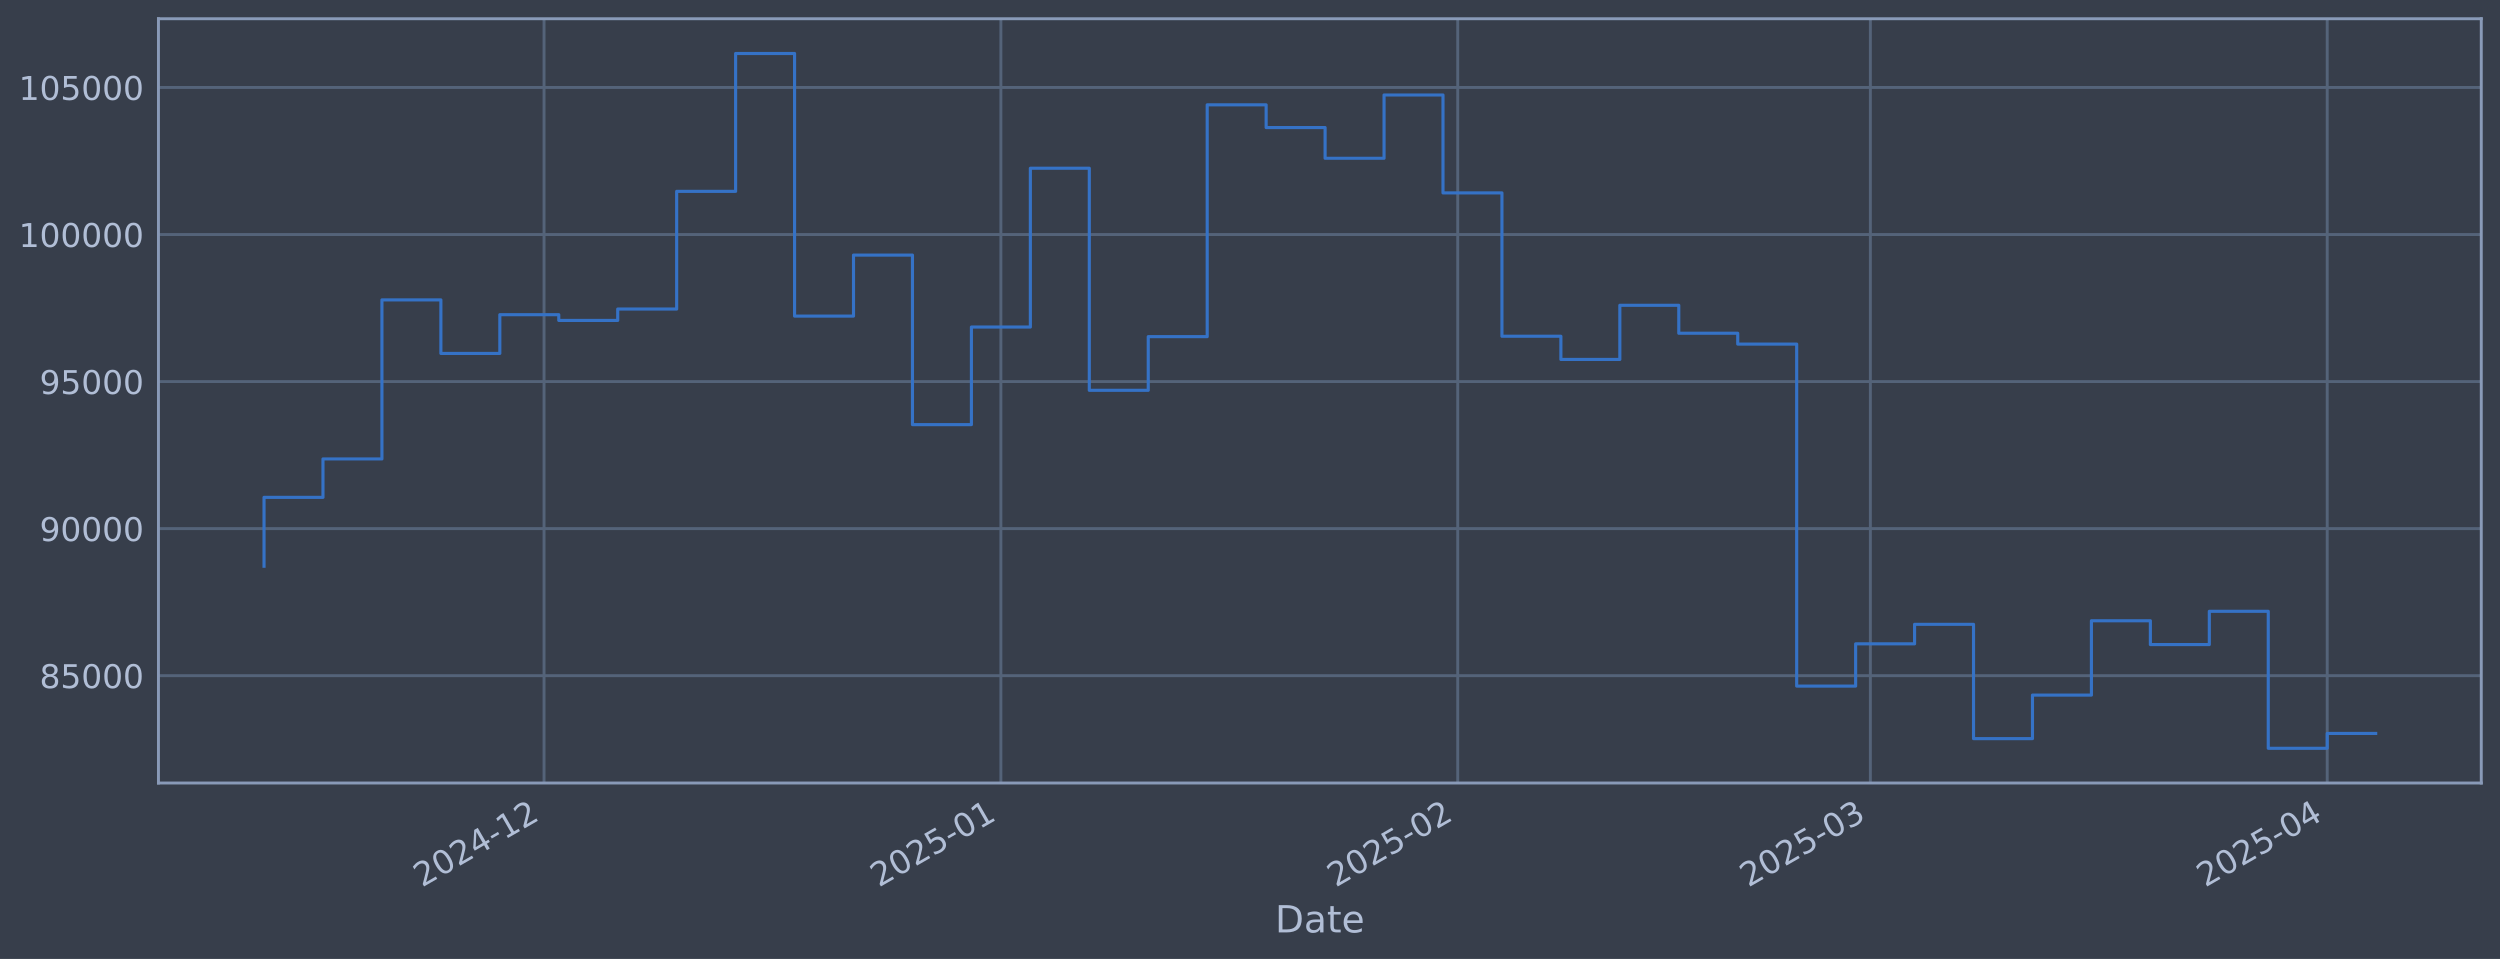
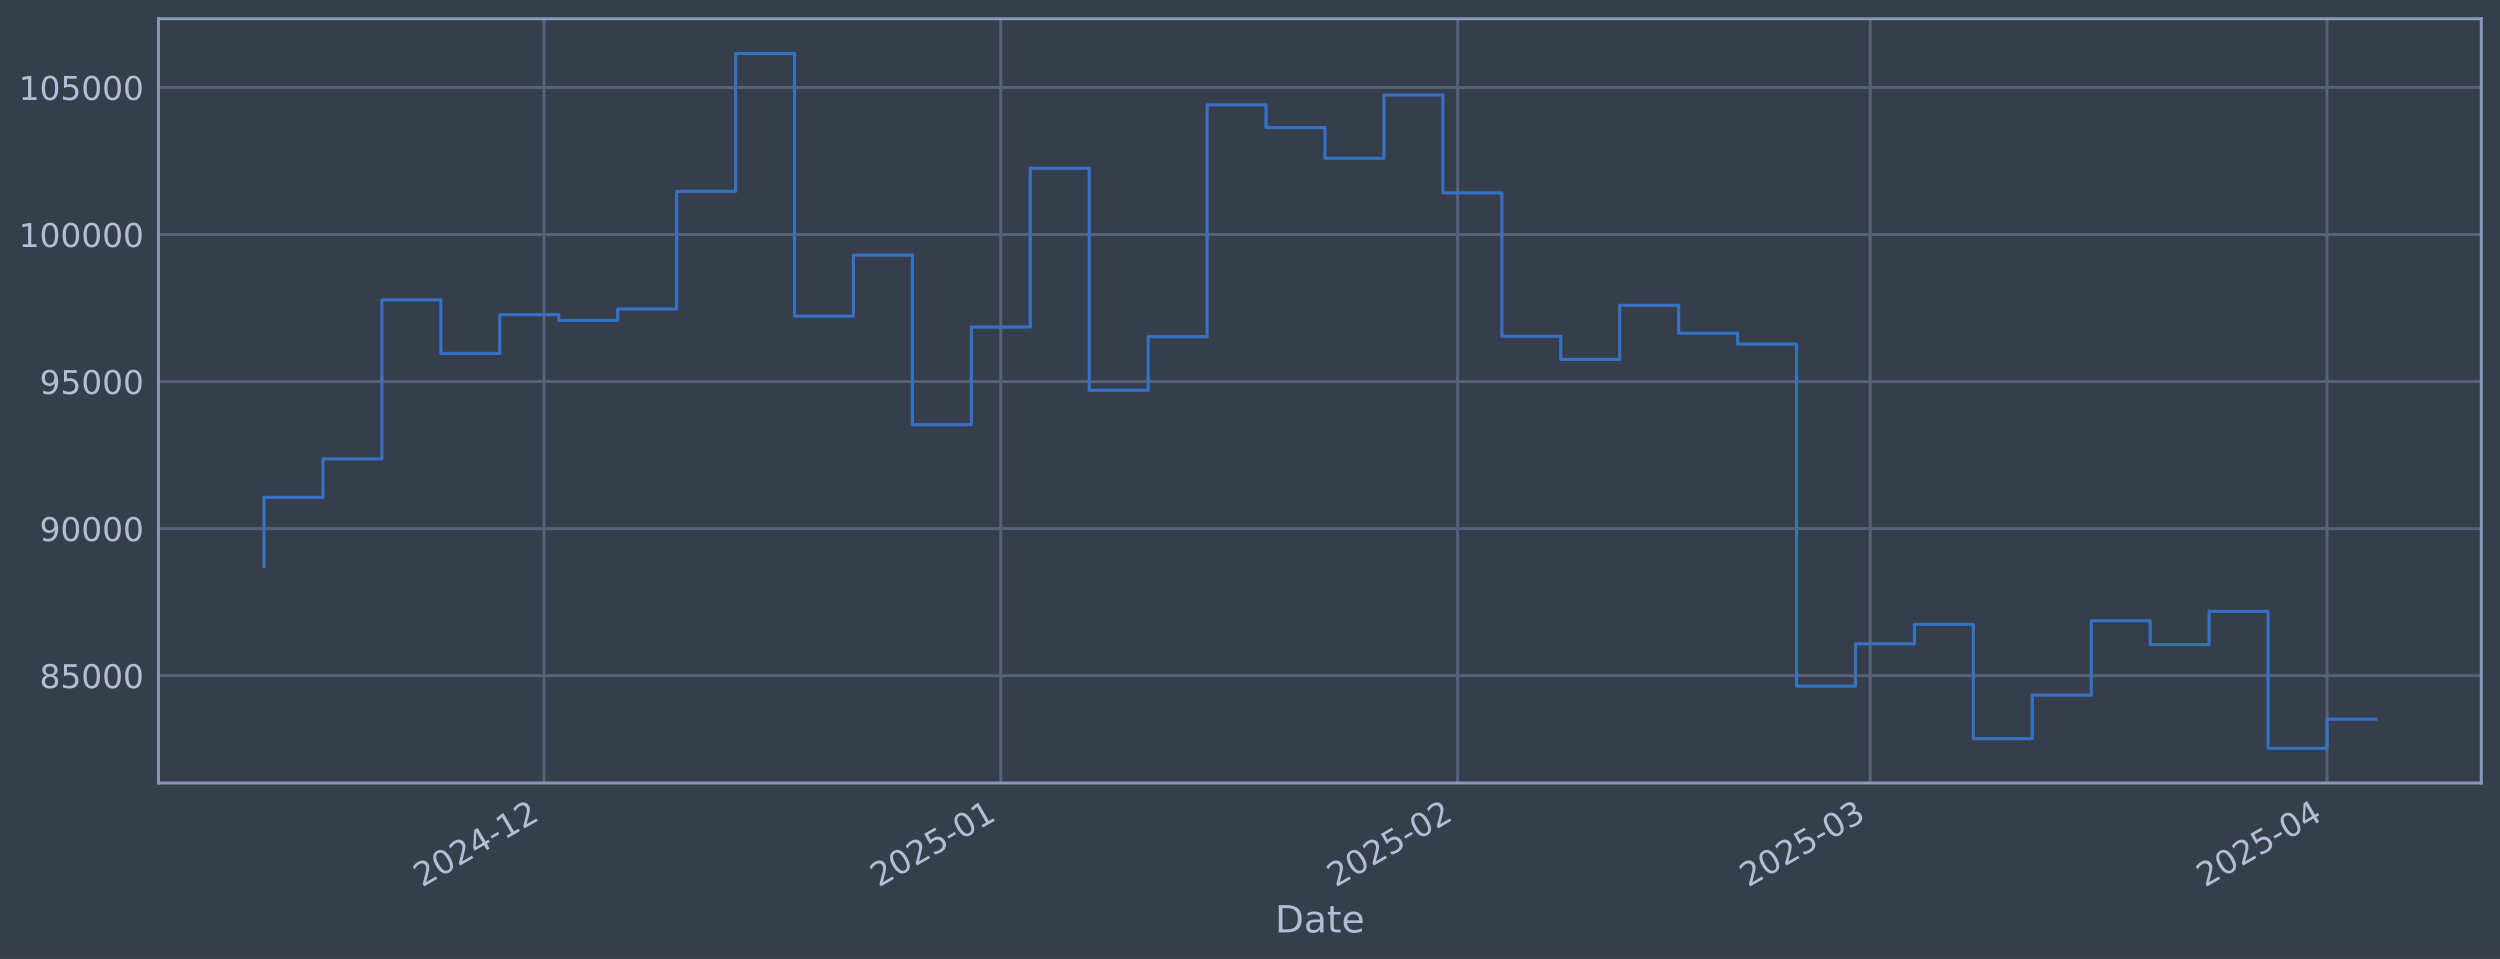
<svg xmlns="http://www.w3.org/2000/svg" xmlns:xlink="http://www.w3.org/1999/xlink" width="960.9pt" height="368.58pt" viewBox="0 0 960.9 368.58" version="1.1">
  <defs>
    <style type="text/css">*{stroke-linejoin: round; stroke-linecap: butt}</style>
  </defs>
  <g id="figure_1">
    <g id="patch_1">
      <path d="M 0 368.58  L 960.9 368.58  L 960.9 0  L 0 0  z " style="fill: #373e4b" />
    </g>
    <g id="axes_1">
      <g id="patch_2">
        <path d="M 60.901 300.96  L 953.701 300.96  L 953.701 7.2  L 60.901 7.2  z " style="fill: #373e4b" />
      </g>
      <g id="matplotlib.axis_1">
        <g id="xtick_1">
          <g id="line2d_1">
-             <path d="M 209.104 300.96  L 209.104 7.2  " clip-path="url(#p495ccef303)" style="fill: none; stroke: #546379; stroke-width: 1.12; stroke-linecap: square" />
+             <path d="M 209.095 300.96  L 209.095 7.2  " clip-path="url(#p57d226e803)" style="fill: none; stroke: #546379; stroke-width: 1.12; stroke-linecap: square" />
          </g>
          <g id="line2d_2" />
          <g id="text_1">
-             <g style="fill: #b1bed6" transform="translate(162.2011 341.1745) rotate(-30) scale(0.126 -0.126)">
+             <g style="fill: #b1bed6" transform="translate(162.1912 341.1745) rotate(-30) scale(0.126 -0.126)">
              <defs>
                <path id="DejaVuSans-32" d="M 1228 531  L 3431 531  L 3431 0  L 469 0  L 469 531  Q 828 903 1448 1529  Q 2069 2156 2228 2338  Q 2531 2678 2651 2914  Q 2772 3150 2772 3378  Q 2772 3750 2511 3984  Q 2250 4219 1831 4219  Q 1534 4219 1204 4116  Q 875 4013 500 3803  L 500 4441  Q 881 4594 1212 4672  Q 1544 4750 1819 4750  Q 2544 4750 2975 4387  Q 3406 4025 3406 3419  Q 3406 3131 3298 2873  Q 3191 2616 2906 2266  Q 2828 2175 2409 1742  Q 1991 1309 1228 531  z " transform="scale(0.015625)" />
                <path id="DejaVuSans-30" d="M 2034 4250  Q 1547 4250 1301 3770  Q 1056 3291 1056 2328  Q 1056 1369 1301 889  Q 1547 409 2034 409  Q 2525 409 2770 889  Q 3016 1369 3016 2328  Q 3016 3291 2770 3770  Q 2525 4250 2034 4250  z M 2034 4750  Q 2819 4750 3233 4129  Q 3647 3509 3647 2328  Q 3647 1150 3233 529  Q 2819 -91 2034 -91  Q 1250 -91 836 529  Q 422 1150 422 2328  Q 422 3509 836 4129  Q 1250 4750 2034 4750  z " transform="scale(0.015625)" />
                <path id="DejaVuSans-34" d="M 2419 4116  L 825 1625  L 2419 1625  L 2419 4116  z M 2253 4666  L 3047 4666  L 3047 1625  L 3713 1625  L 3713 1100  L 3047 1100  L 3047 0  L 2419 0  L 2419 1100  L 313 1100  L 313 1709  L 2253 4666  z " transform="scale(0.015625)" />
                <path id="DejaVuSans-2d" d="M 313 2009  L 1997 2009  L 1997 1497  L 313 1497  L 313 2009  z " transform="scale(0.015625)" />
                <path id="DejaVuSans-31" d="M 794 531  L 1825 531  L 1825 4091  L 703 3866  L 703 4441  L 1819 4666  L 2450 4666  L 2450 531  L 3481 531  L 3481 0  L 794 0  L 794 531  z " transform="scale(0.015625)" />
              </defs>
              <use xlink:href="#DejaVuSans-32" />
              <use xlink:href="#DejaVuSans-30" transform="translate(63.62305 0)" />
              <use xlink:href="#DejaVuSans-32" transform="translate(127.2461 0)" />
              <use xlink:href="#DejaVuSans-34" transform="translate(190.8691 0)" />
              <use xlink:href="#DejaVuSans-2d" transform="translate(254.4922 0)" />
              <use xlink:href="#DejaVuSans-31" transform="translate(290.5762 0)" />
              <use xlink:href="#DejaVuSans-32" transform="translate(354.1992 0)" />
            </g>
          </g>
        </g>
        <g id="xtick_2">
          <g id="line2d_3">
-             <path d="M 384.698 300.96  L 384.698 7.2  " clip-path="url(#p495ccef303)" style="fill: none; stroke: #546379; stroke-width: 1.12; stroke-linecap: square" />
+             <path d="M 384.672 300.96  L 384.672 7.2  " clip-path="url(#p57d226e803)" style="fill: none; stroke: #546379; stroke-width: 1.12; stroke-linecap: square" />
          </g>
          <g id="line2d_4" />
          <g id="text_2">
-             <g style="fill: #b1bed6" transform="translate(337.795 341.1745) rotate(-30) scale(0.126 -0.126)">
+             <g style="fill: #b1bed6" transform="translate(337.769 341.1745) rotate(-30) scale(0.126 -0.126)">
              <defs>
                <path id="DejaVuSans-35" d="M 691 4666  L 3169 4666  L 3169 4134  L 1269 4134  L 1269 2991  Q 1406 3038 1543 3061  Q 1681 3084 1819 3084  Q 2600 3084 3056 2656  Q 3513 2228 3513 1497  Q 3513 744 3044 326  Q 2575 -91 1722 -91  Q 1428 -91 1123 -41  Q 819 9 494 109  L 494 744  Q 775 591 1075 516  Q 1375 441 1709 441  Q 2250 441 2565 725  Q 2881 1009 2881 1497  Q 2881 1984 2565 2268  Q 2250 2553 1709 2553  Q 1456 2553 1204 2497  Q 953 2441 691 2322  L 691 4666  z " transform="scale(0.015625)" />
              </defs>
              <use xlink:href="#DejaVuSans-32" />
              <use xlink:href="#DejaVuSans-30" transform="translate(63.62305 0)" />
              <use xlink:href="#DejaVuSans-32" transform="translate(127.2461 0)" />
              <use xlink:href="#DejaVuSans-35" transform="translate(190.8691 0)" />
              <use xlink:href="#DejaVuSans-2d" transform="translate(254.4922 0)" />
              <use xlink:href="#DejaVuSans-30" transform="translate(290.5762 0)" />
              <use xlink:href="#DejaVuSans-31" transform="translate(354.1992 0)" />
            </g>
          </g>
        </g>
        <g id="xtick_3">
          <g id="line2d_5">
-             <path d="M 560.292 300.96  L 560.292 7.2  " clip-path="url(#p495ccef303)" style="fill: none; stroke: #546379; stroke-width: 1.12; stroke-linecap: square" />
+             <path d="M 560.25 300.96  L 560.25 7.2  " clip-path="url(#p57d226e803)" style="fill: none; stroke: #546379; stroke-width: 1.12; stroke-linecap: square" />
          </g>
          <g id="line2d_6" />
          <g id="text_3">
-             <g style="fill: #b1bed6" transform="translate(513.389 341.1745) rotate(-30) scale(0.126 -0.126)">
+             <g style="fill: #b1bed6" transform="translate(513.3468 341.1745) rotate(-30) scale(0.126 -0.126)">
              <use xlink:href="#DejaVuSans-32" />
              <use xlink:href="#DejaVuSans-30" transform="translate(63.62305 0)" />
              <use xlink:href="#DejaVuSans-32" transform="translate(127.2461 0)" />
              <use xlink:href="#DejaVuSans-35" transform="translate(190.8691 0)" />
              <use xlink:href="#DejaVuSans-2d" transform="translate(254.4922 0)" />
              <use xlink:href="#DejaVuSans-30" transform="translate(290.5762 0)" />
              <use xlink:href="#DejaVuSans-32" transform="translate(354.1992 0)" />
            </g>
          </g>
        </g>
        <g id="xtick_4">
          <g id="line2d_7">
-             <path d="M 718.893 300.96  L 718.893 7.2  " clip-path="url(#p495ccef303)" style="fill: none; stroke: #546379; stroke-width: 1.12; stroke-linecap: square" />
+             <path d="M 718.836 300.96  L 718.836 7.2  " clip-path="url(#p57d226e803)" style="fill: none; stroke: #546379; stroke-width: 1.12; stroke-linecap: square" />
          </g>
          <g id="line2d_8" />
          <g id="text_4">
-             <g style="fill: #b1bed6" transform="translate(671.9899 341.1745) rotate(-30) scale(0.126 -0.126)">
+             <g style="fill: #b1bed6" transform="translate(671.9332 341.1745) rotate(-30) scale(0.126 -0.126)">
              <defs>
                <path id="DejaVuSans-33" d="M 2597 2516  Q 3050 2419 3304 2112  Q 3559 1806 3559 1356  Q 3559 666 3084 287  Q 2609 -91 1734 -91  Q 1441 -91 1130 -33  Q 819 25 488 141  L 488 750  Q 750 597 1062 519  Q 1375 441 1716 441  Q 2309 441 2620 675  Q 2931 909 2931 1356  Q 2931 1769 2642 2001  Q 2353 2234 1838 2234  L 1294 2234  L 1294 2753  L 1863 2753  Q 2328 2753 2575 2939  Q 2822 3125 2822 3475  Q 2822 3834 2567 4026  Q 2313 4219 1838 4219  Q 1578 4219 1281 4162  Q 984 4106 628 3988  L 628 4550  Q 988 4650 1302 4700  Q 1616 4750 1894 4750  Q 2613 4750 3031 4423  Q 3450 4097 3450 3541  Q 3450 3153 3228 2886  Q 3006 2619 2597 2516  z " transform="scale(0.015625)" />
              </defs>
              <use xlink:href="#DejaVuSans-32" />
              <use xlink:href="#DejaVuSans-30" transform="translate(63.62305 0)" />
              <use xlink:href="#DejaVuSans-32" transform="translate(127.2461 0)" />
              <use xlink:href="#DejaVuSans-35" transform="translate(190.8691 0)" />
              <use xlink:href="#DejaVuSans-2d" transform="translate(254.4922 0)" />
              <use xlink:href="#DejaVuSans-30" transform="translate(290.5762 0)" />
              <use xlink:href="#DejaVuSans-33" transform="translate(354.1992 0)" />
            </g>
          </g>
        </g>
        <g id="xtick_5">
          <g id="line2d_9">
-             <path d="M 894.487 300.96  L 894.487 7.2  " clip-path="url(#p495ccef303)" style="fill: none; stroke: #546379; stroke-width: 1.12; stroke-linecap: square" />
+             <path d="M 894.414 300.96  L 894.414 7.2  " clip-path="url(#p57d226e803)" style="fill: none; stroke: #546379; stroke-width: 1.12; stroke-linecap: square" />
          </g>
          <g id="line2d_10" />
          <g id="text_5">
-             <g style="fill: #b1bed6" transform="translate(847.5838 341.1745) rotate(-30) scale(0.126 -0.126)">
+             <g style="fill: #b1bed6" transform="translate(847.511 341.1745) rotate(-30) scale(0.126 -0.126)">
              <use xlink:href="#DejaVuSans-32" />
              <use xlink:href="#DejaVuSans-30" transform="translate(63.62305 0)" />
              <use xlink:href="#DejaVuSans-32" transform="translate(127.2461 0)" />
              <use xlink:href="#DejaVuSans-35" transform="translate(190.8691 0)" />
              <use xlink:href="#DejaVuSans-2d" transform="translate(254.4922 0)" />
              <use xlink:href="#DejaVuSans-30" transform="translate(290.5762 0)" />
              <use xlink:href="#DejaVuSans-34" transform="translate(354.1992 0)" />
            </g>
          </g>
        </g>
        <g id="text_6">
          <g style="fill: #b1bed6" transform="translate(490.0914 358.3856) scale(0.144 -0.144)">
            <defs>
              <path id="DejaVuSans-44" d="M 1259 4147  L 1259 519  L 2022 519  Q 2988 519 3436 956  Q 3884 1394 3884 2338  Q 3884 3275 3436 3711  Q 2988 4147 2022 4147  L 1259 4147  z M 628 4666  L 1925 4666  Q 3281 4666 3915 4102  Q 4550 3538 4550 2338  Q 4550 1131 3912 565  Q 3275 0 1925 0  L 628 0  L 628 4666  z " transform="scale(0.015625)" />
              <path id="DejaVuSans-61" d="M 2194 1759  Q 1497 1759 1228 1600  Q 959 1441 959 1056  Q 959 750 1161 570  Q 1363 391 1709 391  Q 2188 391 2477 730  Q 2766 1069 2766 1631  L 2766 1759  L 2194 1759  z M 3341 1997  L 3341 0  L 2766 0  L 2766 531  Q 2569 213 2275 61  Q 1981 -91 1556 -91  Q 1019 -91 701 211  Q 384 513 384 1019  Q 384 1609 779 1909  Q 1175 2209 1959 2209  L 2766 2209  L 2766 2266  Q 2766 2663 2505 2880  Q 2244 3097 1772 3097  Q 1472 3097 1187 3025  Q 903 2953 641 2809  L 641 3341  Q 956 3463 1253 3523  Q 1550 3584 1831 3584  Q 2591 3584 2966 3190  Q 3341 2797 3341 1997  z " transform="scale(0.015625)" />
              <path id="DejaVuSans-74" d="M 1172 4494  L 1172 3500  L 2356 3500  L 2356 3053  L 1172 3053  L 1172 1153  Q 1172 725 1289 603  Q 1406 481 1766 481  L 2356 481  L 2356 0  L 1766 0  Q 1100 0 847 248  Q 594 497 594 1153  L 594 3053  L 172 3053  L 172 3500  L 594 3500  L 594 4494  L 1172 4494  z " transform="scale(0.015625)" />
              <path id="DejaVuSans-65" d="M 3597 1894  L 3597 1613  L 953 1613  Q 991 1019 1311 708  Q 1631 397 2203 397  Q 2534 397 2845 478  Q 3156 559 3463 722  L 3463 178  Q 3153 47 2828 -22  Q 2503 -91 2169 -91  Q 1331 -91 842 396  Q 353 884 353 1716  Q 353 2575 817 3079  Q 1281 3584 2069 3584  Q 2775 3584 3186 3129  Q 3597 2675 3597 1894  z M 3022 2063  Q 3016 2534 2758 2815  Q 2500 3097 2075 3097  Q 1594 3097 1305 2825  Q 1016 2553 972 2059  L 3022 2063  z " transform="scale(0.015625)" />
            </defs>
            <use xlink:href="#DejaVuSans-44" />
            <use xlink:href="#DejaVuSans-61" transform="translate(77.00195 0)" />
            <use xlink:href="#DejaVuSans-74" transform="translate(138.2812 0)" />
            <use xlink:href="#DejaVuSans-65" transform="translate(177.4902 0)" />
          </g>
        </g>
      </g>
      <g id="matplotlib.axis_2">
        <g id="ytick_1">
          <g id="line2d_11">
-             <path d="M 60.901 259.699  L 953.701 259.699  " clip-path="url(#p495ccef303)" style="fill: none; stroke: #546379; stroke-width: 1.12; stroke-linecap: square" />
+             <path d="M 60.901 259.699  L 953.701 259.699  " clip-path="url(#p57d226e803)" style="fill: none; stroke: #546379; stroke-width: 1.12; stroke-linecap: square" />
          </g>
          <g id="line2d_12" />
          <g id="text_7">
            <g style="fill: #b1bed6" transform="translate(15.21675 264.4865) scale(0.126 -0.126)">
              <defs>
                <path id="DejaVuSans-38" d="M 2034 2216  Q 1584 2216 1326 1975  Q 1069 1734 1069 1313  Q 1069 891 1326 650  Q 1584 409 2034 409  Q 2484 409 2743 651  Q 3003 894 3003 1313  Q 3003 1734 2745 1975  Q 2488 2216 2034 2216  z M 1403 2484  Q 997 2584 770 2862  Q 544 3141 544 3541  Q 544 4100 942 4425  Q 1341 4750 2034 4750  Q 2731 4750 3128 4425  Q 3525 4100 3525 3541  Q 3525 3141 3298 2862  Q 3072 2584 2669 2484  Q 3125 2378 3379 2068  Q 3634 1759 3634 1313  Q 3634 634 3220 271  Q 2806 -91 2034 -91  Q 1263 -91 848 271  Q 434 634 434 1313  Q 434 1759 690 2068  Q 947 2378 1403 2484  z M 1172 3481  Q 1172 3119 1398 2916  Q 1625 2713 2034 2713  Q 2441 2713 2670 2916  Q 2900 3119 2900 3481  Q 2900 3844 2670 4047  Q 2441 4250 2034 4250  Q 1625 4250 1398 4047  Q 1172 3844 1172 3481  z " transform="scale(0.015625)" />
              </defs>
              <use xlink:href="#DejaVuSans-38" />
              <use xlink:href="#DejaVuSans-35" transform="translate(63.62305 0)" />
              <use xlink:href="#DejaVuSans-30" transform="translate(127.2461 0)" />
              <use xlink:href="#DejaVuSans-30" transform="translate(190.8691 0)" />
              <use xlink:href="#DejaVuSans-30" transform="translate(254.4922 0)" />
            </g>
          </g>
        </g>
        <g id="ytick_2">
          <g id="line2d_13">
-             <path d="M 60.901 203.18  L 953.701 203.18  " clip-path="url(#p495ccef303)" style="fill: none; stroke: #546379; stroke-width: 1.12; stroke-linecap: square" />
+             <path d="M 60.901 203.18  L 953.701 203.18  " clip-path="url(#p57d226e803)" style="fill: none; stroke: #546379; stroke-width: 1.12; stroke-linecap: square" />
          </g>
          <g id="line2d_14" />
          <g id="text_8">
            <g style="fill: #b1bed6" transform="translate(15.21675 207.9667) scale(0.126 -0.126)">
              <defs>
                <path id="DejaVuSans-39" d="M 703 97  L 703 672  Q 941 559 1184 500  Q 1428 441 1663 441  Q 2288 441 2617 861  Q 2947 1281 2994 2138  Q 2813 1869 2534 1725  Q 2256 1581 1919 1581  Q 1219 1581 811 2004  Q 403 2428 403 3163  Q 403 3881 828 4315  Q 1253 4750 1959 4750  Q 2769 4750 3195 4129  Q 3622 3509 3622 2328  Q 3622 1225 3098 567  Q 2575 -91 1691 -91  Q 1453 -91 1209 -44  Q 966 3 703 97  z M 1959 2075  Q 2384 2075 2632 2365  Q 2881 2656 2881 3163  Q 2881 3666 2632 3958  Q 2384 4250 1959 4250  Q 1534 4250 1286 3958  Q 1038 3666 1038 3163  Q 1038 2656 1286 2365  Q 1534 2075 1959 2075  z " transform="scale(0.015625)" />
              </defs>
              <use xlink:href="#DejaVuSans-39" />
              <use xlink:href="#DejaVuSans-30" transform="translate(63.62305 0)" />
              <use xlink:href="#DejaVuSans-30" transform="translate(127.2461 0)" />
              <use xlink:href="#DejaVuSans-30" transform="translate(190.8691 0)" />
              <use xlink:href="#DejaVuSans-30" transform="translate(254.4922 0)" />
            </g>
          </g>
        </g>
        <g id="ytick_3">
          <g id="line2d_15">
-             <path d="M 60.901 146.66  L 953.701 146.66  " clip-path="url(#p495ccef303)" style="fill: none; stroke: #546379; stroke-width: 1.12; stroke-linecap: square" />
+             <path d="M 60.901 146.66  L 953.701 146.66  " clip-path="url(#p57d226e803)" style="fill: none; stroke: #546379; stroke-width: 1.12; stroke-linecap: square" />
          </g>
          <g id="line2d_16" />
          <g id="text_9">
            <g style="fill: #b1bed6" transform="translate(15.21675 151.4469) scale(0.126 -0.126)">
              <use xlink:href="#DejaVuSans-39" />
              <use xlink:href="#DejaVuSans-35" transform="translate(63.62305 0)" />
              <use xlink:href="#DejaVuSans-30" transform="translate(127.2461 0)" />
              <use xlink:href="#DejaVuSans-30" transform="translate(190.8691 0)" />
              <use xlink:href="#DejaVuSans-30" transform="translate(254.4922 0)" />
            </g>
          </g>
        </g>
        <g id="ytick_4">
          <g id="line2d_17">
-             <path d="M 60.901 90.14  L 953.701 90.14  " clip-path="url(#p495ccef303)" style="fill: none; stroke: #546379; stroke-width: 1.12; stroke-linecap: square" />
+             <path d="M 60.901 90.14  L 953.701 90.14  " clip-path="url(#p57d226e803)" style="fill: none; stroke: #546379; stroke-width: 1.12; stroke-linecap: square" />
          </g>
          <g id="line2d_18" />
          <g id="text_10">
            <g style="fill: #b1bed6" transform="translate(7.2 94.92705) scale(0.126 -0.126)">
              <use xlink:href="#DejaVuSans-31" />
              <use xlink:href="#DejaVuSans-30" transform="translate(63.62305 0)" />
              <use xlink:href="#DejaVuSans-30" transform="translate(127.2461 0)" />
              <use xlink:href="#DejaVuSans-30" transform="translate(190.8691 0)" />
              <use xlink:href="#DejaVuSans-30" transform="translate(254.4922 0)" />
              <use xlink:href="#DejaVuSans-30" transform="translate(318.1152 0)" />
            </g>
          </g>
        </g>
        <g id="ytick_5">
          <g id="line2d_19">
-             <path d="M 60.901 33.62  L 953.701 33.62  " clip-path="url(#p495ccef303)" style="fill: none; stroke: #546379; stroke-width: 1.12; stroke-linecap: square" />
+             <path d="M 60.901 33.62  L 953.701 33.62  " clip-path="url(#p57d226e803)" style="fill: none; stroke: #546379; stroke-width: 1.12; stroke-linecap: square" />
          </g>
          <g id="line2d_20" />
          <g id="text_11">
            <g style="fill: #b1bed6" transform="translate(7.2 38.40724) scale(0.126 -0.126)">
              <use xlink:href="#DejaVuSans-31" />
              <use xlink:href="#DejaVuSans-30" transform="translate(63.62305 0)" />
              <use xlink:href="#DejaVuSans-35" transform="translate(127.2461 0)" />
              <use xlink:href="#DejaVuSans-30" transform="translate(190.8691 0)" />
              <use xlink:href="#DejaVuSans-30" transform="translate(254.4922 0)" />
              <use xlink:href="#DejaVuSans-30" transform="translate(318.1152 0)" />
            </g>
          </g>
        </g>
      </g>
      <g id="line2d_21">
-         <path d="M 101.482 217.652  L 101.482 191.161  L 124.14 191.161  L 124.14 176.395  L 146.797 176.395  L 146.797 115.269  L 169.454 115.269  L 169.454 135.842  L 192.111 135.842  L 192.111 120.959  L 214.769 120.959  L 214.769 123.153  L 237.426 123.153  L 237.426 118.789  L 260.083 118.789  L 260.083 73.551  L 282.741 73.551  L 282.741 20.553  L 305.398 20.553  L 305.398 121.491  L 328.055 121.491  L 328.055 98.051  L 350.712 98.051  L 350.712 163.204  L 373.37 163.204  L 373.37 125.706  L 396.027 125.706  L 396.027 64.669  L 418.684 64.669  L 418.684 150.021  L 441.342 150.021  L 441.342 129.397  L 463.999 129.397  L 463.999 40.302  L 486.656 40.302  L 486.656 49.027  L 509.313 49.027  L 509.313 60.833  L 531.971 60.833  L 531.971 36.514  L 554.628 36.514  L 554.628 74.148  L 577.285 74.148  L 577.285 129.244  L 599.942 129.244  L 599.942 138.159  L 622.6 138.159  L 622.6 117.342  L 645.257 117.342  L 645.257 128.09  L 667.914 128.09  L 667.914 132.25  L 690.572 132.25  L 690.572 263.703  L 713.229 263.703  L 713.229 247.471  L 735.886 247.471  L 735.886 239.968  L 758.543 239.968  L 758.543 283.898  L 781.201 283.898  L 781.201 267.165  L 803.858 267.165  L 803.858 238.588  L 826.515 238.588  L 826.515 247.75  L 849.173 247.75  L 849.173 234.969  L 871.83 234.969  L 871.83 287.607  L 894.487 287.607  L 894.487 281.902  L 913.119 281.902  " clip-path="url(#p495ccef303)" style="fill: none; stroke: #3572c6; stroke-width: 1.2; stroke-linecap: square" />
+         <path d="M 101.482 217.652  L 101.482 191.161  L 124.138 191.161  L 124.138 176.395  L 146.793 176.395  L 146.793 115.269  L 169.448 115.269  L 169.448 135.842  L 192.103 135.842  L 192.103 120.959  L 214.758 120.959  L 214.758 123.153  L 237.414 123.153  L 237.414 118.789  L 260.069 118.789  L 260.069 73.551  L 282.724 73.551  L 282.724 20.553  L 305.379 20.553  L 305.379 121.491  L 328.034 121.491  L 328.034 98.051  L 350.689 98.051  L 350.689 163.204  L 373.345 163.204  L 373.345 125.706  L 396 125.706  L 396 64.669  L 418.655 64.669  L 418.655 150.021  L 441.31 150.021  L 441.31 129.397  L 463.965 129.397  L 463.965 40.302  L 486.621 40.302  L 486.621 49.027  L 509.276 49.027  L 509.276 60.833  L 531.931 60.833  L 531.931 36.514  L 554.586 36.514  L 554.586 74.148  L 577.241 74.148  L 577.241 129.244  L 599.897 129.244  L 599.897 138.159  L 622.552 138.159  L 622.552 117.342  L 645.207 117.342  L 645.207 128.09  L 667.862 128.09  L 667.862 132.25  L 690.517 132.25  L 690.517 263.703  L 713.173 263.703  L 713.173 247.471  L 735.828 247.471  L 735.828 239.968  L 758.483 239.968  L 758.483 283.898  L 781.138 283.898  L 781.138 267.165  L 803.793 267.165  L 803.793 238.588  L 826.449 238.588  L 826.449 247.75  L 849.104 247.75  L 849.104 234.969  L 871.759 234.969  L 871.759 287.607  L 894.414 287.607  L 894.414 276.445  L 913.119 276.445  " clip-path="url(#p57d226e803)" style="fill: none; stroke: #3572c6; stroke-width: 1.2; stroke-linecap: square" />
      </g>
      <g id="patch_3">
        <path d="M 60.901 300.96  L 60.901 7.2  " style="fill: none; stroke: #899ab8; stroke-width: 1.12; stroke-linejoin: miter; stroke-linecap: square" />
      </g>
      <g id="patch_4">
        <path d="M 953.701 300.96  L 953.701 7.2  " style="fill: none; stroke: #899ab8; stroke-width: 1.12; stroke-linejoin: miter; stroke-linecap: square" />
      </g>
      <g id="patch_5">
        <path d="M 60.901 300.96  L 953.701 300.96  " style="fill: none; stroke: #899ab8; stroke-width: 1.12; stroke-linejoin: miter; stroke-linecap: square" />
      </g>
      <g id="patch_6">
        <path d="M 60.901 7.2  L 953.701 7.2  " style="fill: none; stroke: #899ab8; stroke-width: 1.12; stroke-linejoin: miter; stroke-linecap: square" />
      </g>
    </g>
  </g>
  <defs>
-     <clipPath id="p495ccef303">
+     <clipPath id="p57d226e803">
      <rect x="60.901" y="7.2" width="892.8" height="293.76" />
    </clipPath>
  </defs>
</svg>
